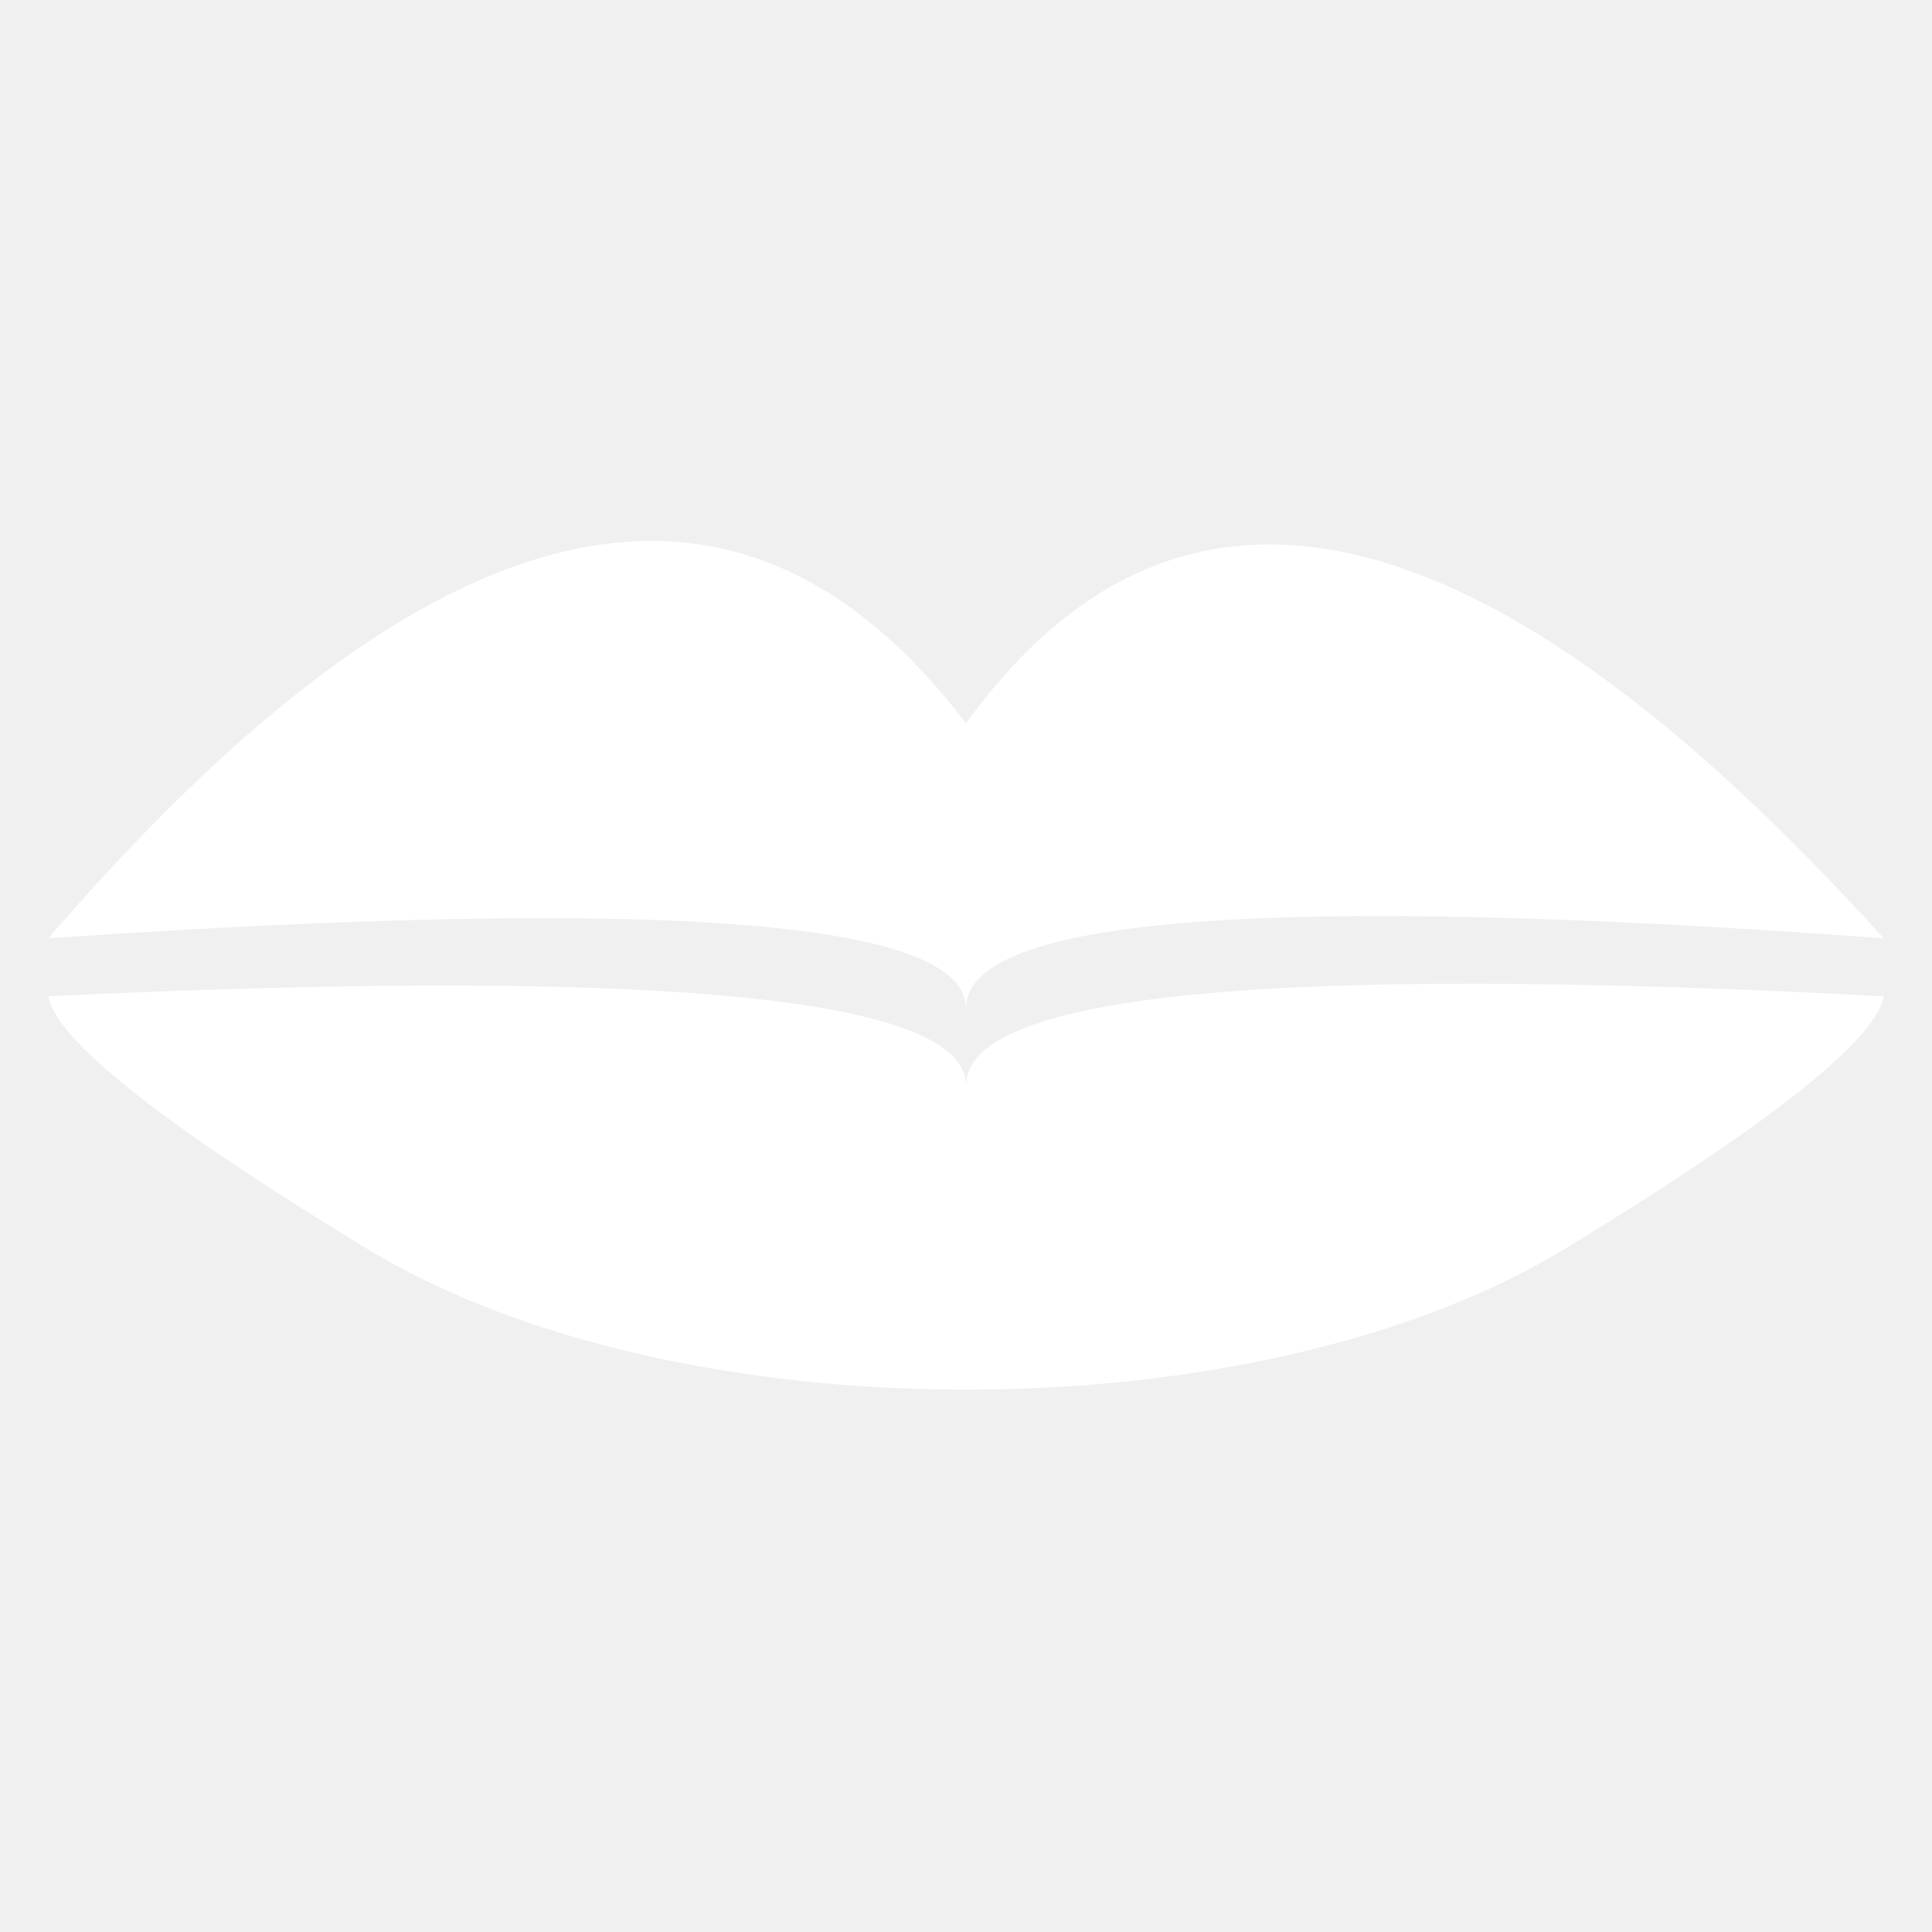
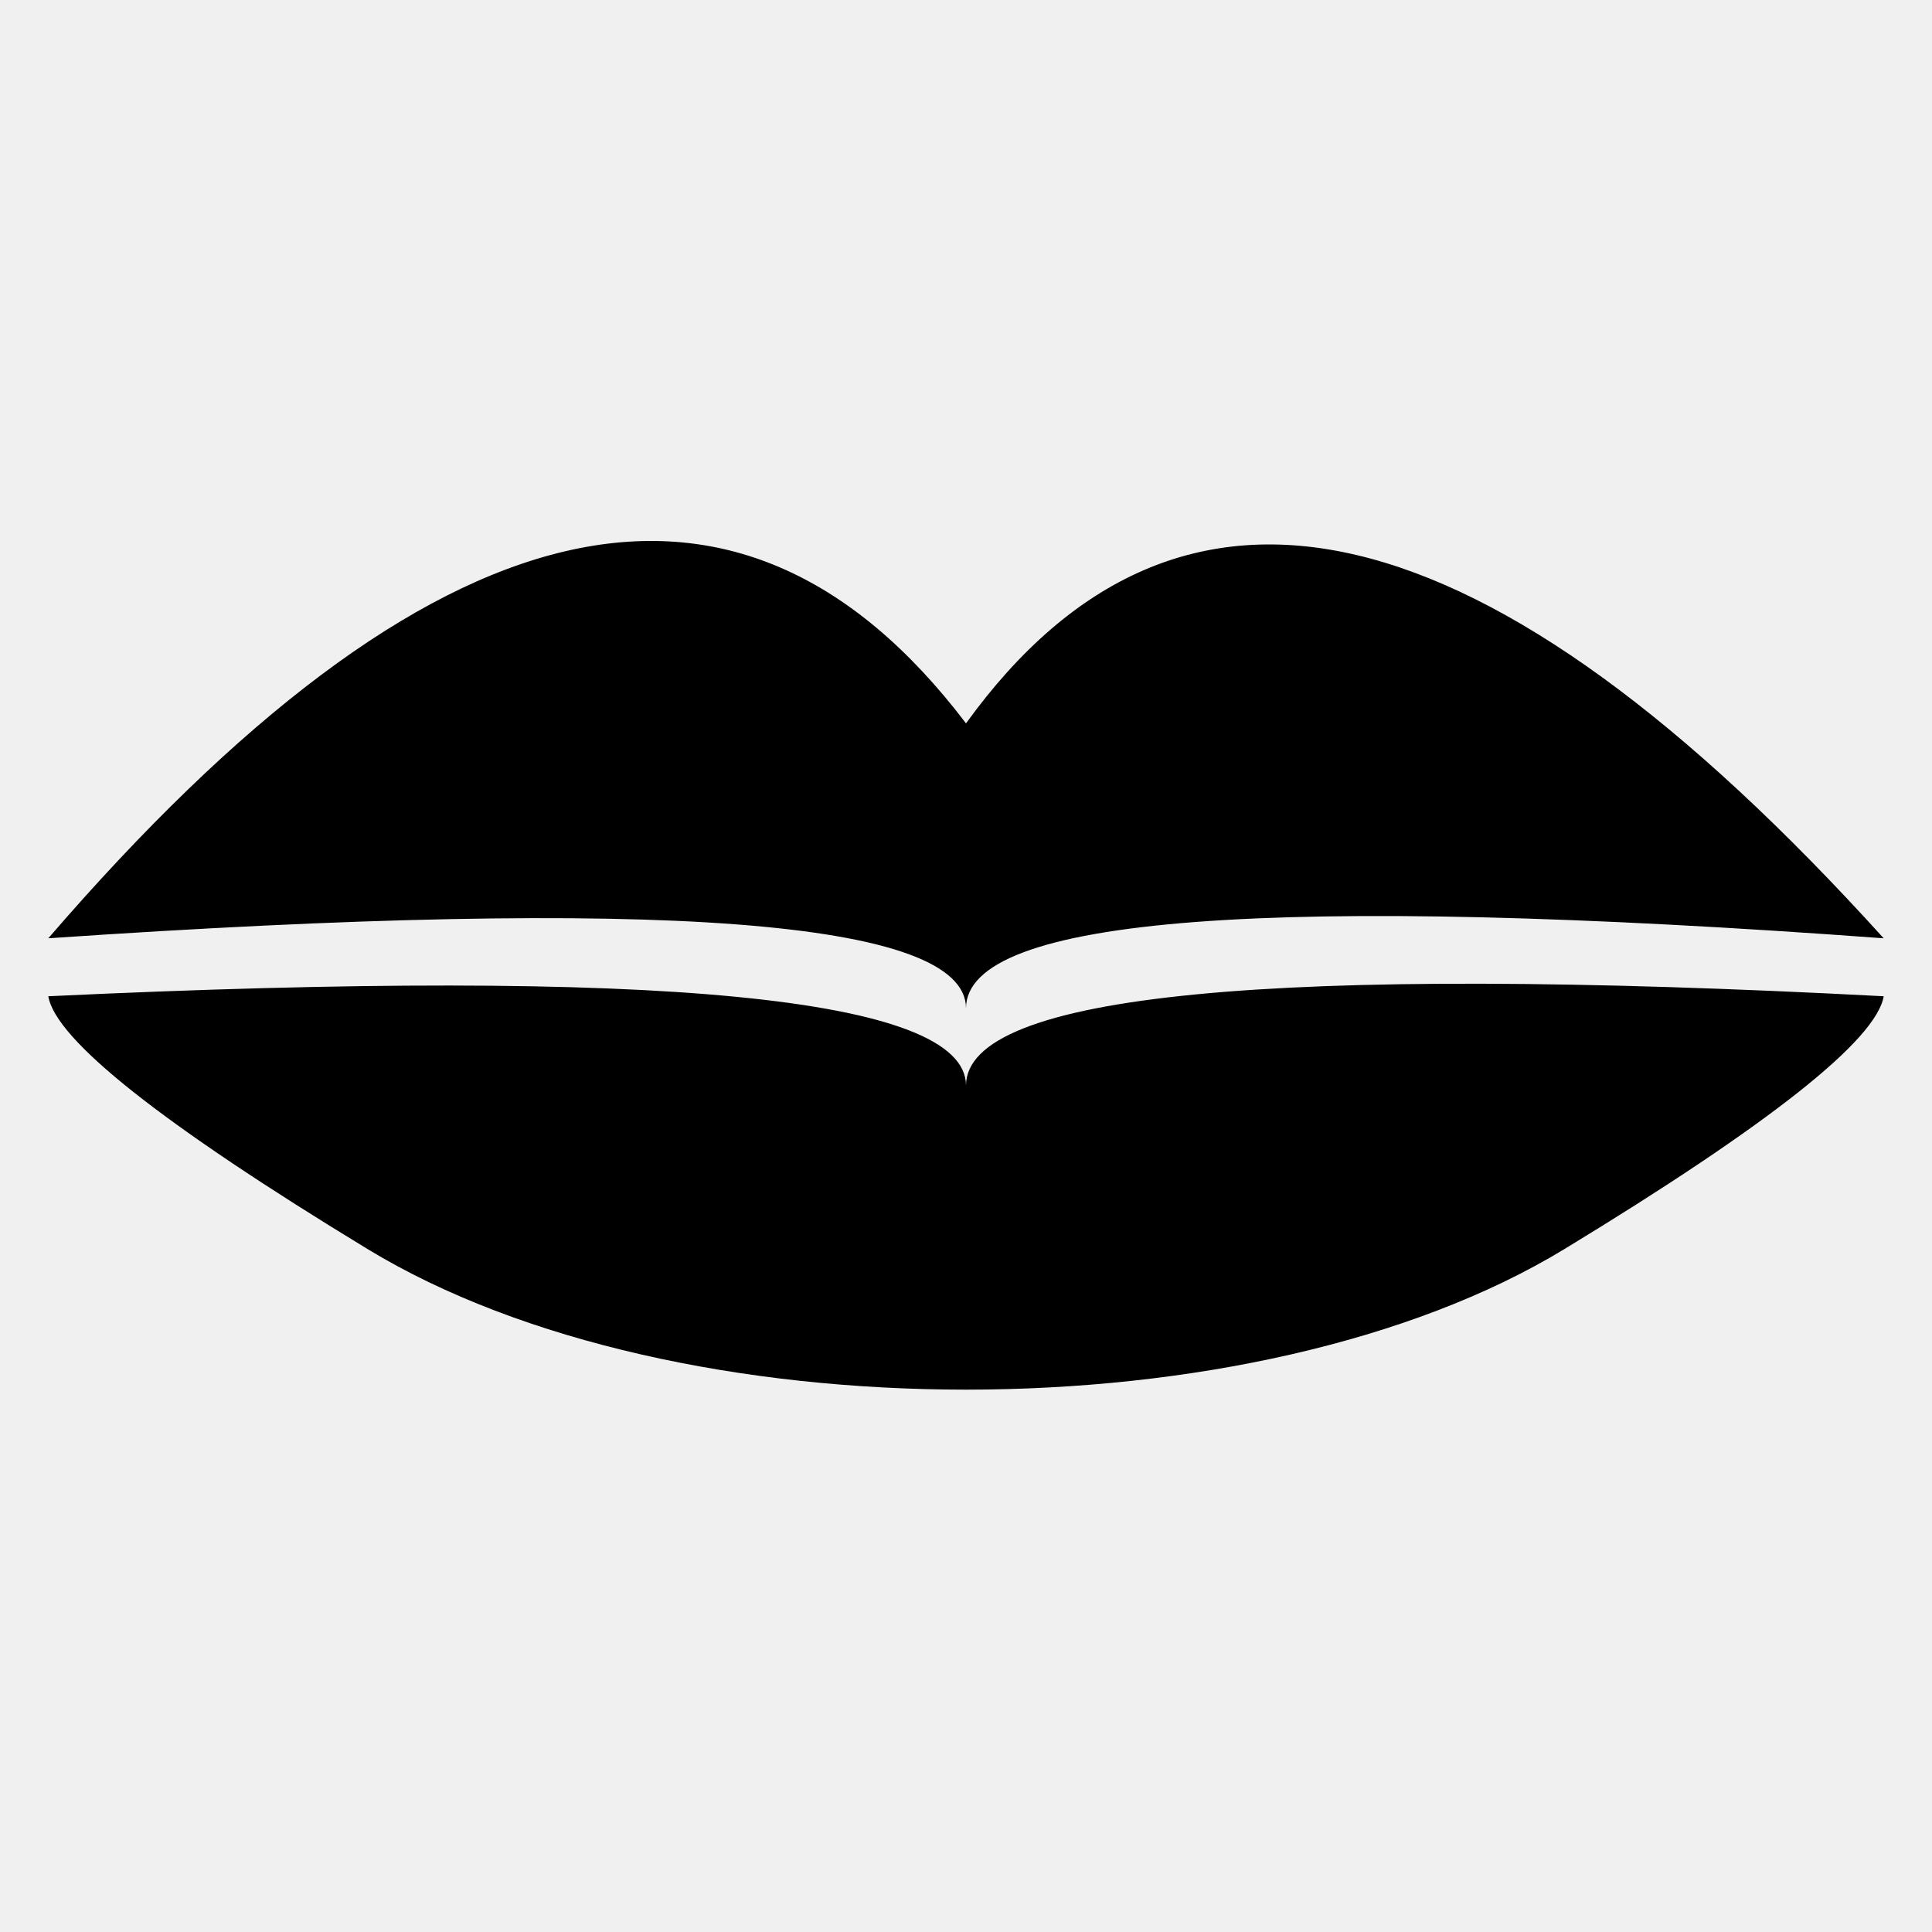
<svg xmlns="http://www.w3.org/2000/svg" width="200" height="200" viewBox="0 0 200 200">
-   <path fill="#FFF" fill-rule="evenodd" d="M100 112.382c0-9.5 31.667-12.584 95-9.25-.762 4.515-11.78 13.24-33.055 26.173-31.913 19.4-91.977 19.4-123.89 0C16.78 116.372 5.762 107.647 5 103.132c63.333-3 95 .083 95 9.25zm0-37.5c22.167-30.667 53.833-23.25 95 22.25-63.333-4.667-95-2.25-95 7.25 0-9.167-31.667-11.584-95-7.25 39.667-46 71.333-53.417 95-22.25z" />
+   <path fill="#000" fill-rule="evenodd" d="M100 112.382c0-9.5 31.667-12.584 95-9.25-.762 4.515-11.78 13.24-33.055 26.173-31.913 19.4-91.977 19.4-123.89 0C16.78 116.372 5.762 107.647 5 103.132c63.333-3 95 .083 95 9.25zm0-37.5c22.167-30.667 53.833-23.25 95 22.25-63.333-4.667-95-2.25-95 7.25 0-9.167-31.667-11.584-95-7.25 39.667-46 71.333-53.417 95-22.25z" />
</svg>
